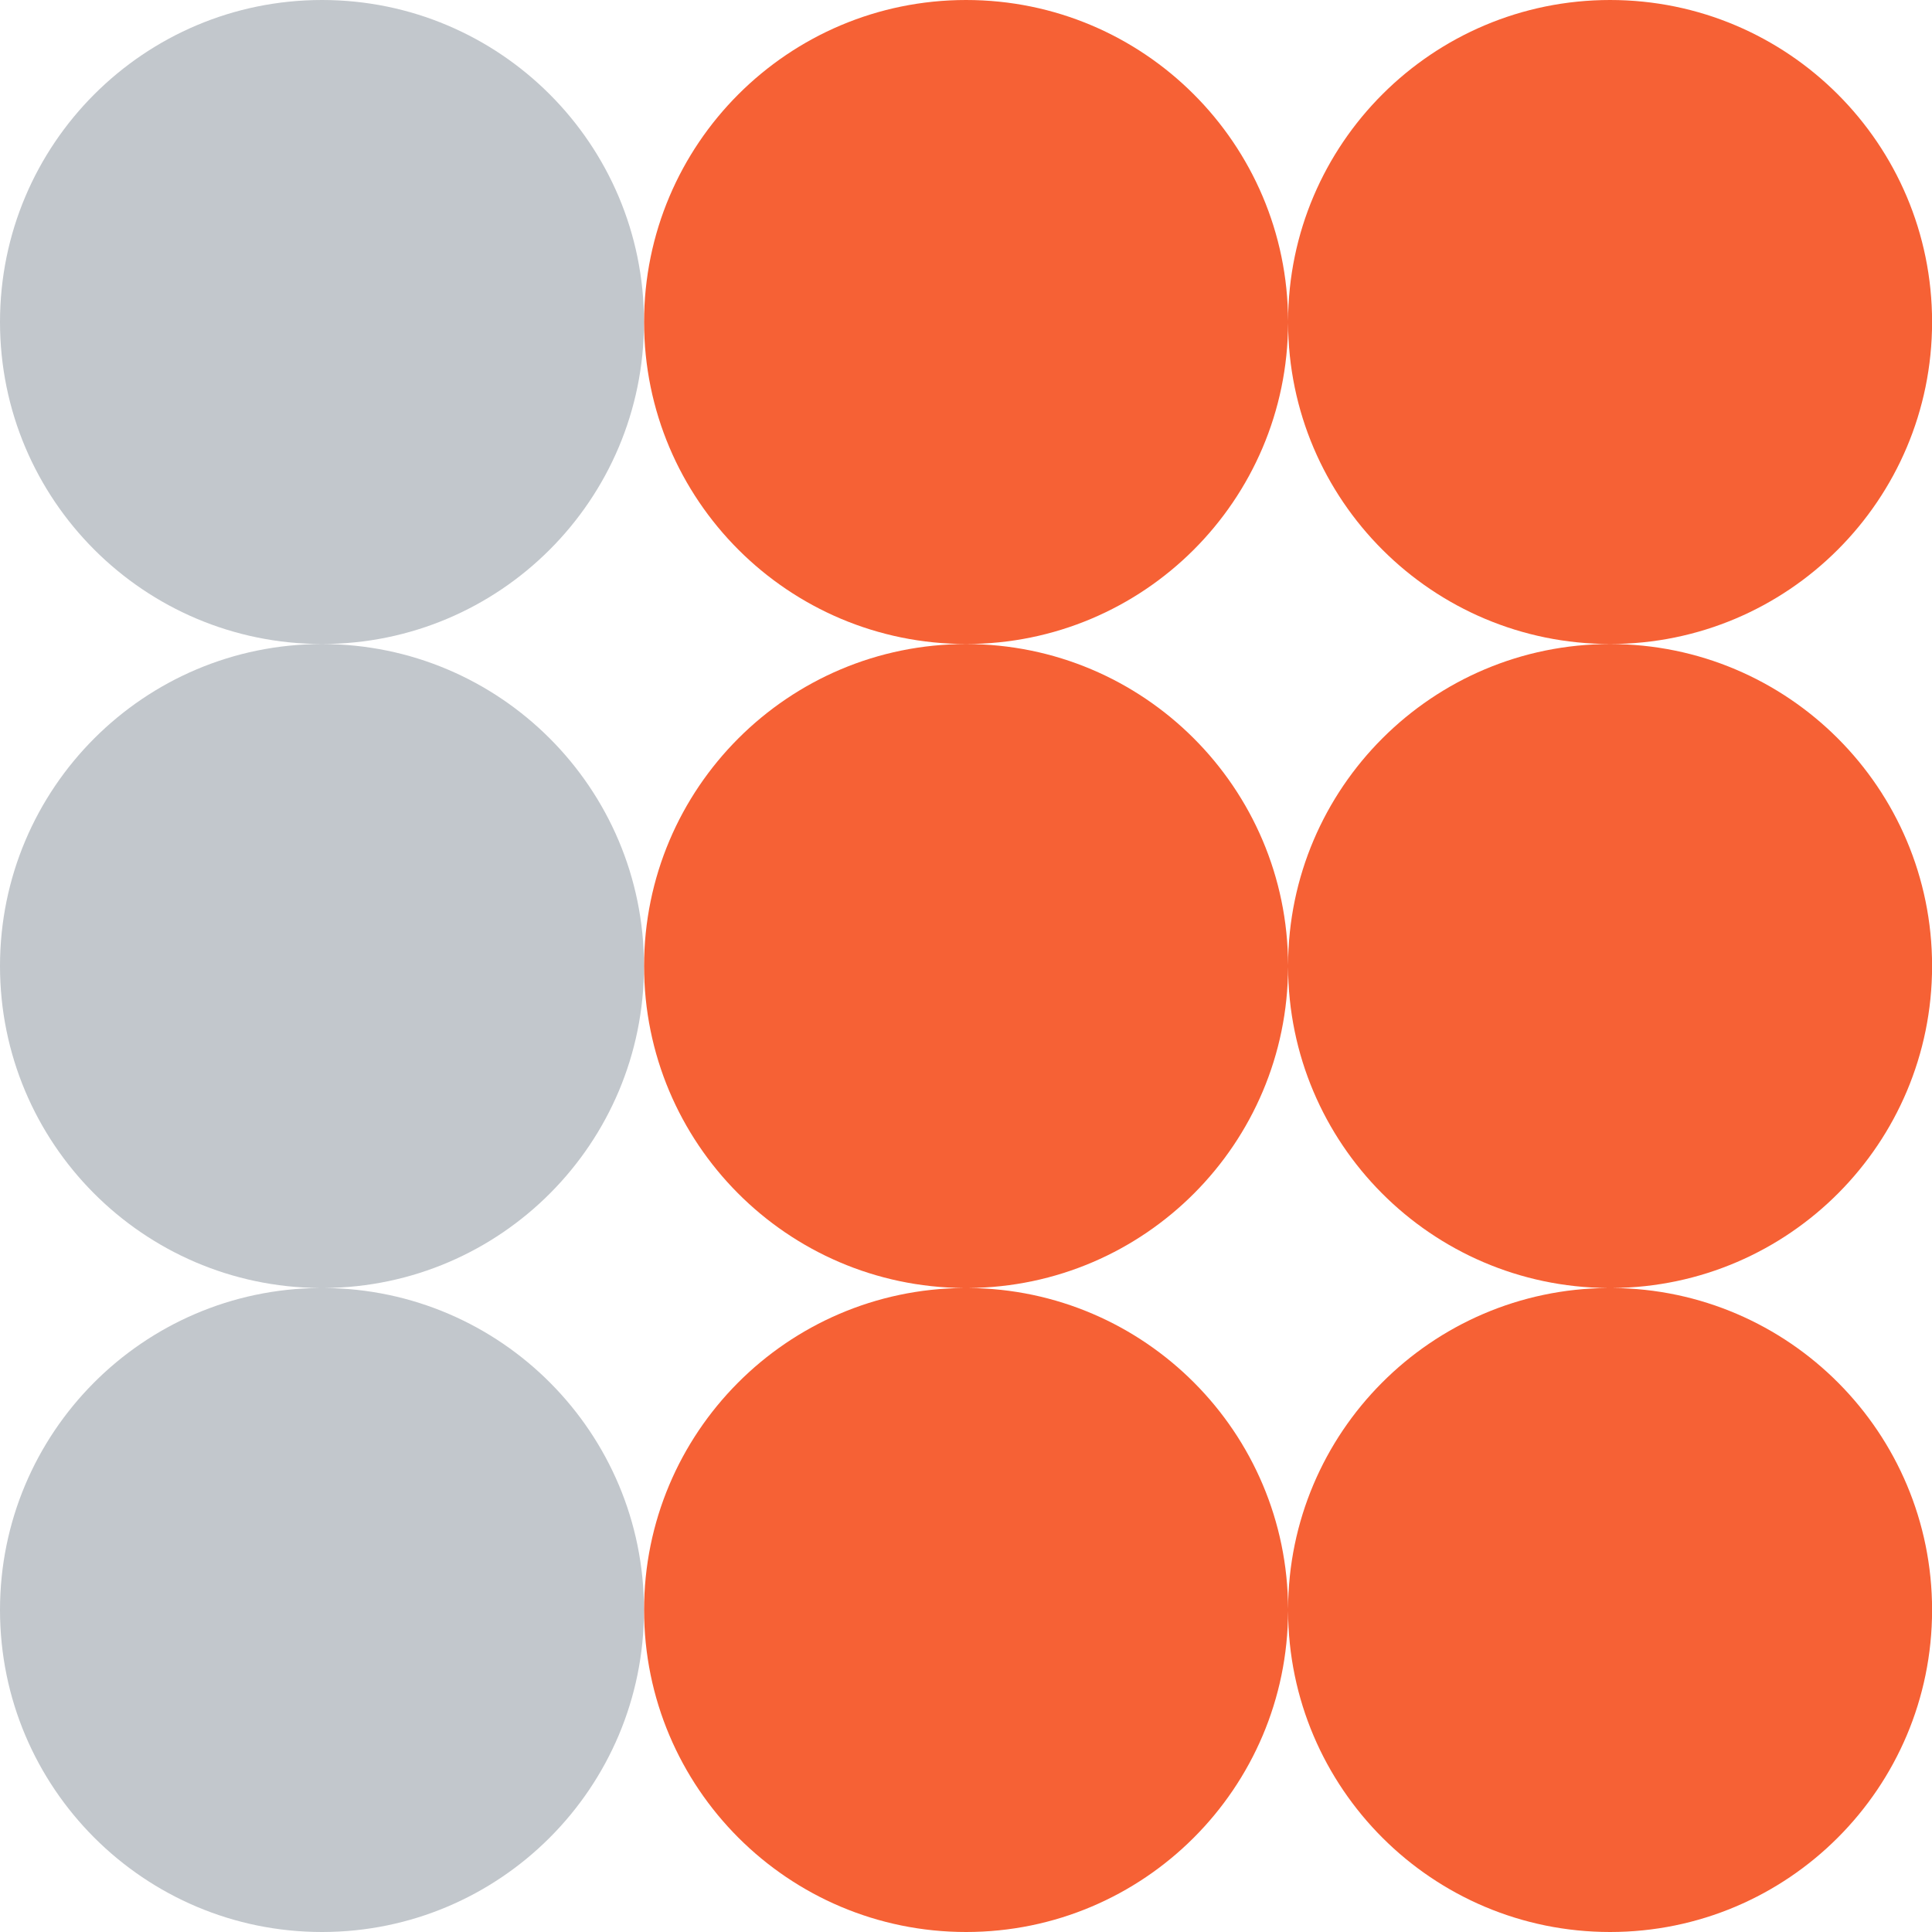
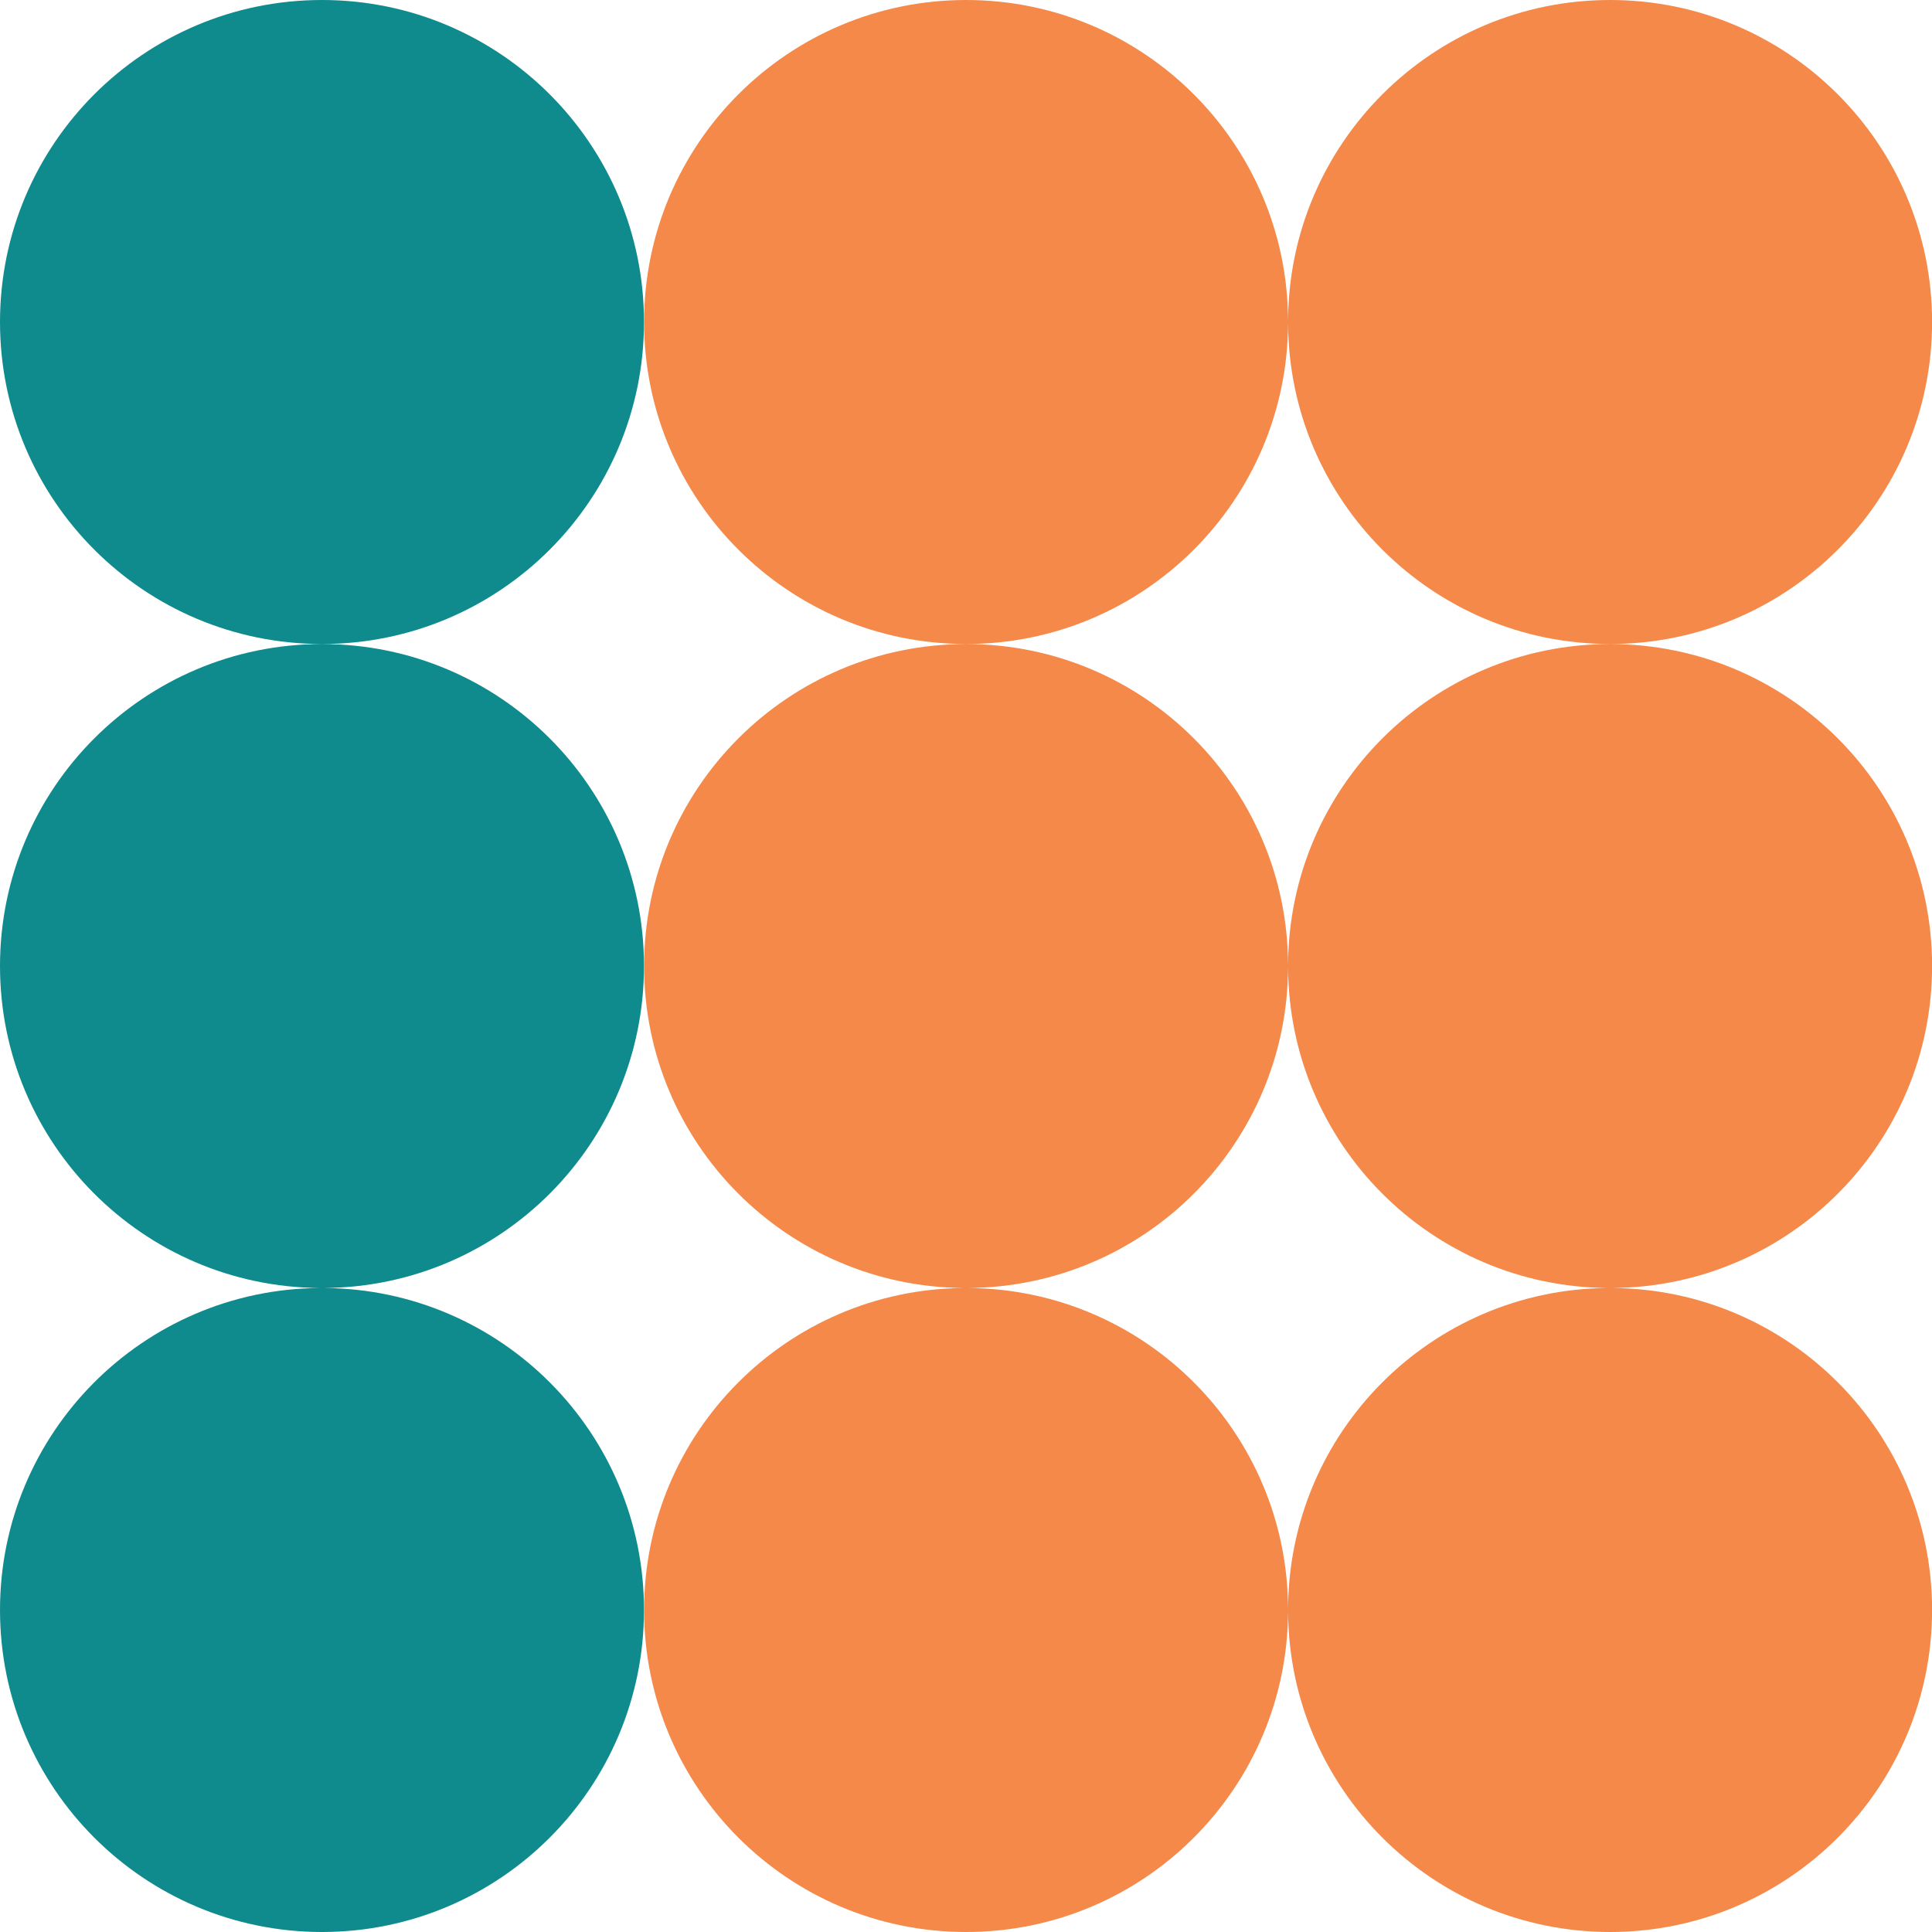
<svg xmlns="http://www.w3.org/2000/svg" width="96" height="96" viewBox="0 0 96 96" fill="none">
-   <path d="M16 32.002C24.837 32.002 32 39.165 32 48.002C32 56.801 24.897 63.94 16.112 64C24.897 64.06 32 71.2 32 79.999C32 88.836 24.837 96 16 96C7.163 96 0 88.836 0 79.999C0 71.2 7.102 64.061 15.887 64C7.102 63.939 0 56.801 0 48.002C0 39.165 7.163 32.002 16 32.002ZM16 0C24.837 0 32 7.163 32 16C32 24.837 24.837 32 16 32C7.163 32 0 24.837 0 16C0 7.163 7.163 0 16 0Z" fill="#C2C7CC" />
-   <path d="M80.004 32.002C88.841 32.002 96.004 39.165 96.004 48.002C96.004 56.801 88.901 63.94 80.116 64C88.901 64.06 96.004 71.2 96.004 79.999C96.004 88.836 88.841 96 80.004 96C71.18 96 64.024 88.856 64.004 80.036C63.984 88.856 56.829 96 48.005 96C39.168 96 32.004 88.836 32.004 79.999C32.004 71.2 39.107 64.061 47.892 64C39.107 63.939 32.004 56.801 32.004 48.002C32.004 39.165 39.168 32.002 48.005 32.002C56.829 32.002 63.983 39.145 64.004 47.964C64.025 39.145 71.18 32.002 80.004 32.002ZM64.004 48.039C63.984 56.821 56.89 63.939 48.117 64C56.889 64.061 63.983 71.18 64.004 79.961C64.025 71.18 71.119 64.061 79.891 64C71.118 63.939 64.024 56.821 64.004 48.039ZM80.004 0C88.841 0 96.004 7.163 96.004 16C96.004 24.837 88.841 32 80.004 32C71.18 32 64.024 24.857 64.004 16.037C63.984 24.857 56.829 32 48.005 32C39.168 32 32.004 24.837 32.004 16C32.004 7.163 39.168 0 48.005 0C56.829 0 63.983 7.143 64.004 15.962C64.025 7.143 71.18 5.35279e-05 80.004 0Z" fill="#F66135" />
+   <path d="M16 32.002C24.837 32.002 32 39.165 32 48.002C32 56.801 24.897 63.94 16.112 64C24.897 64.06 32 71.2 32 79.999C32 88.836 24.837 96 16 96C7.163 96 0 88.836 0 79.999C0 71.2 7.102 64.061 15.887 64C7.102 63.939 0 56.801 0 48.002C0 39.165 7.163 32.002 16 32.002ZM16 0C24.837 0 32 7.163 32 16C32 24.837 24.837 32 16 32C7.163 32 0 24.837 0 16C0 7.163 7.163 0 16 0Z" fill="#0f8a8d" />
+   <path d="M80.004 32.002C88.841 32.002 96.004 39.165 96.004 48.002C96.004 56.801 88.901 63.94 80.116 64C88.901 64.06 96.004 71.2 96.004 79.999C96.004 88.836 88.841 96 80.004 96C71.18 96 64.024 88.856 64.004 80.036C63.984 88.856 56.829 96 48.005 96C39.168 96 32.004 88.836 32.004 79.999C32.004 71.2 39.107 64.061 47.892 64C39.107 63.939 32.004 56.801 32.004 48.002C32.004 39.165 39.168 32.002 48.005 32.002C56.829 32.002 63.983 39.145 64.004 47.964C64.025 39.145 71.18 32.002 80.004 32.002ZM64.004 48.039C63.984 56.821 56.89 63.939 48.117 64C56.889 64.061 63.983 71.18 64.004 79.961C64.025 71.18 71.119 64.061 79.891 64C71.118 63.939 64.024 56.821 64.004 48.039ZM80.004 0C88.841 0 96.004 7.163 96.004 16C96.004 24.837 88.841 32 80.004 32C71.18 32 64.024 24.857 64.004 16.037C63.984 24.857 56.829 32 48.005 32C39.168 32 32.004 24.837 32.004 16C32.004 7.163 39.168 0 48.005 0C56.829 0 63.983 7.143 64.004 15.962C64.025 7.143 71.18 5.35279e-05 80.004 0Z" fill="#f48949" />
</svg>
